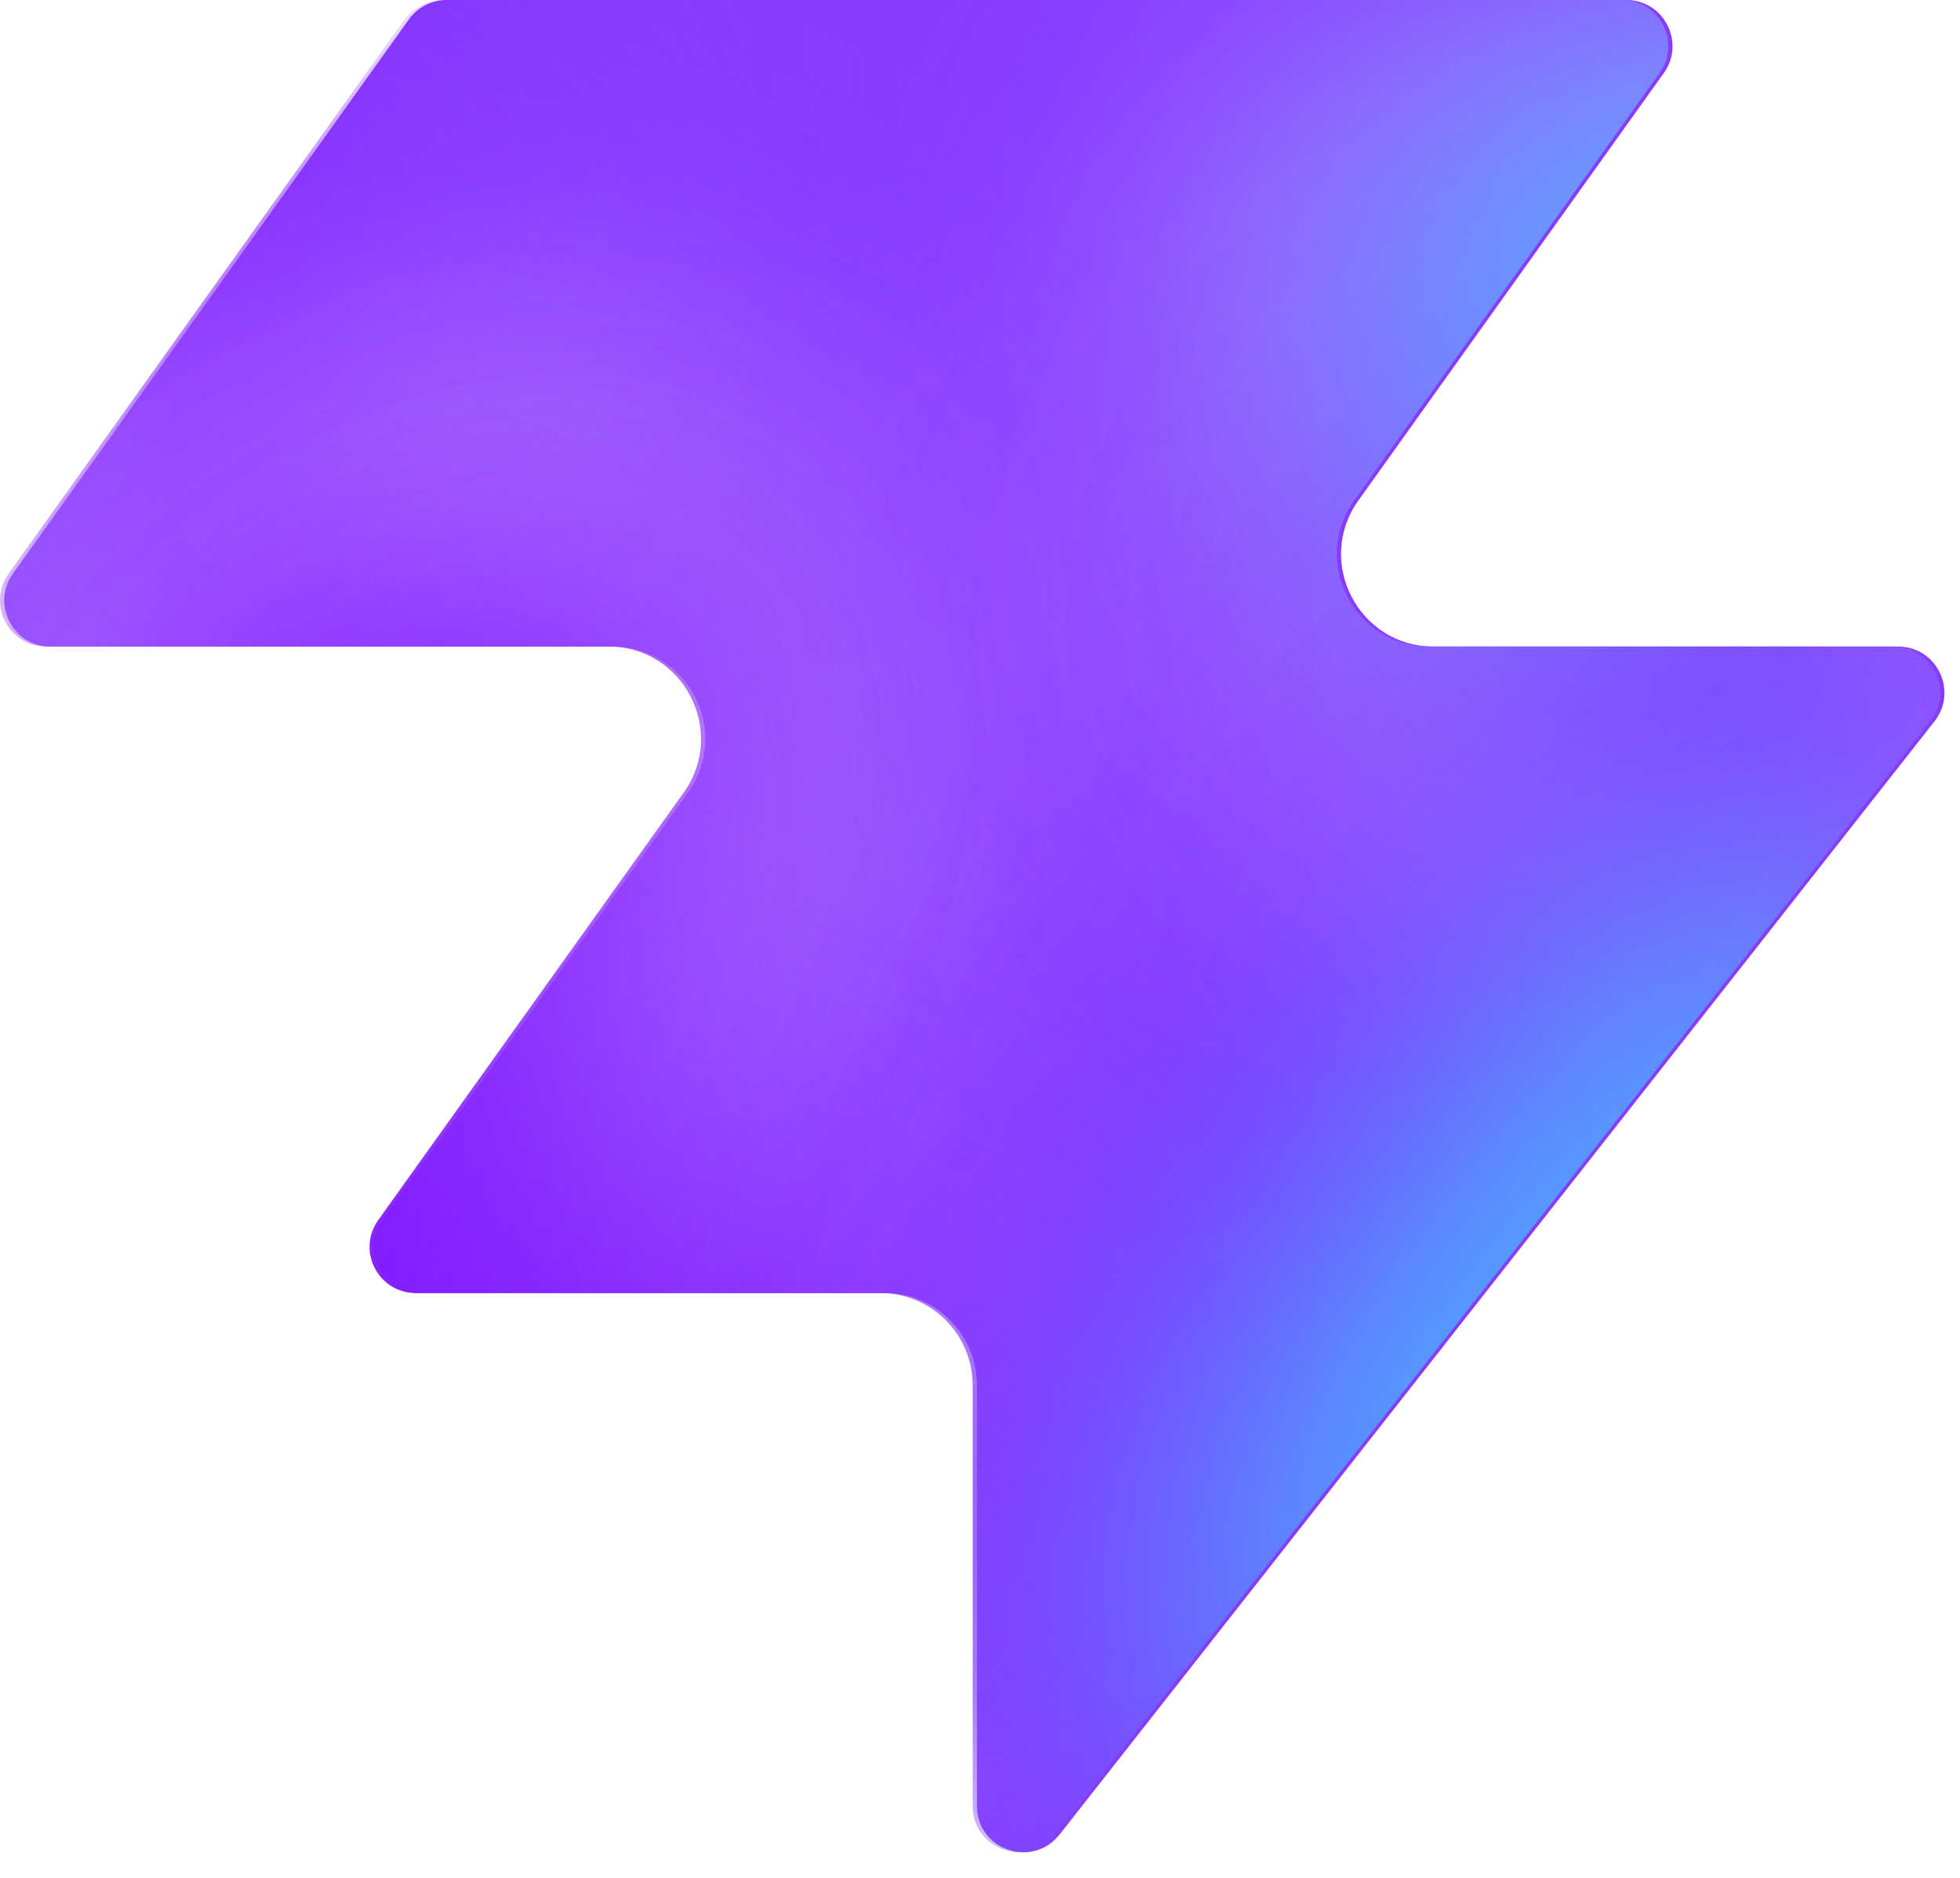
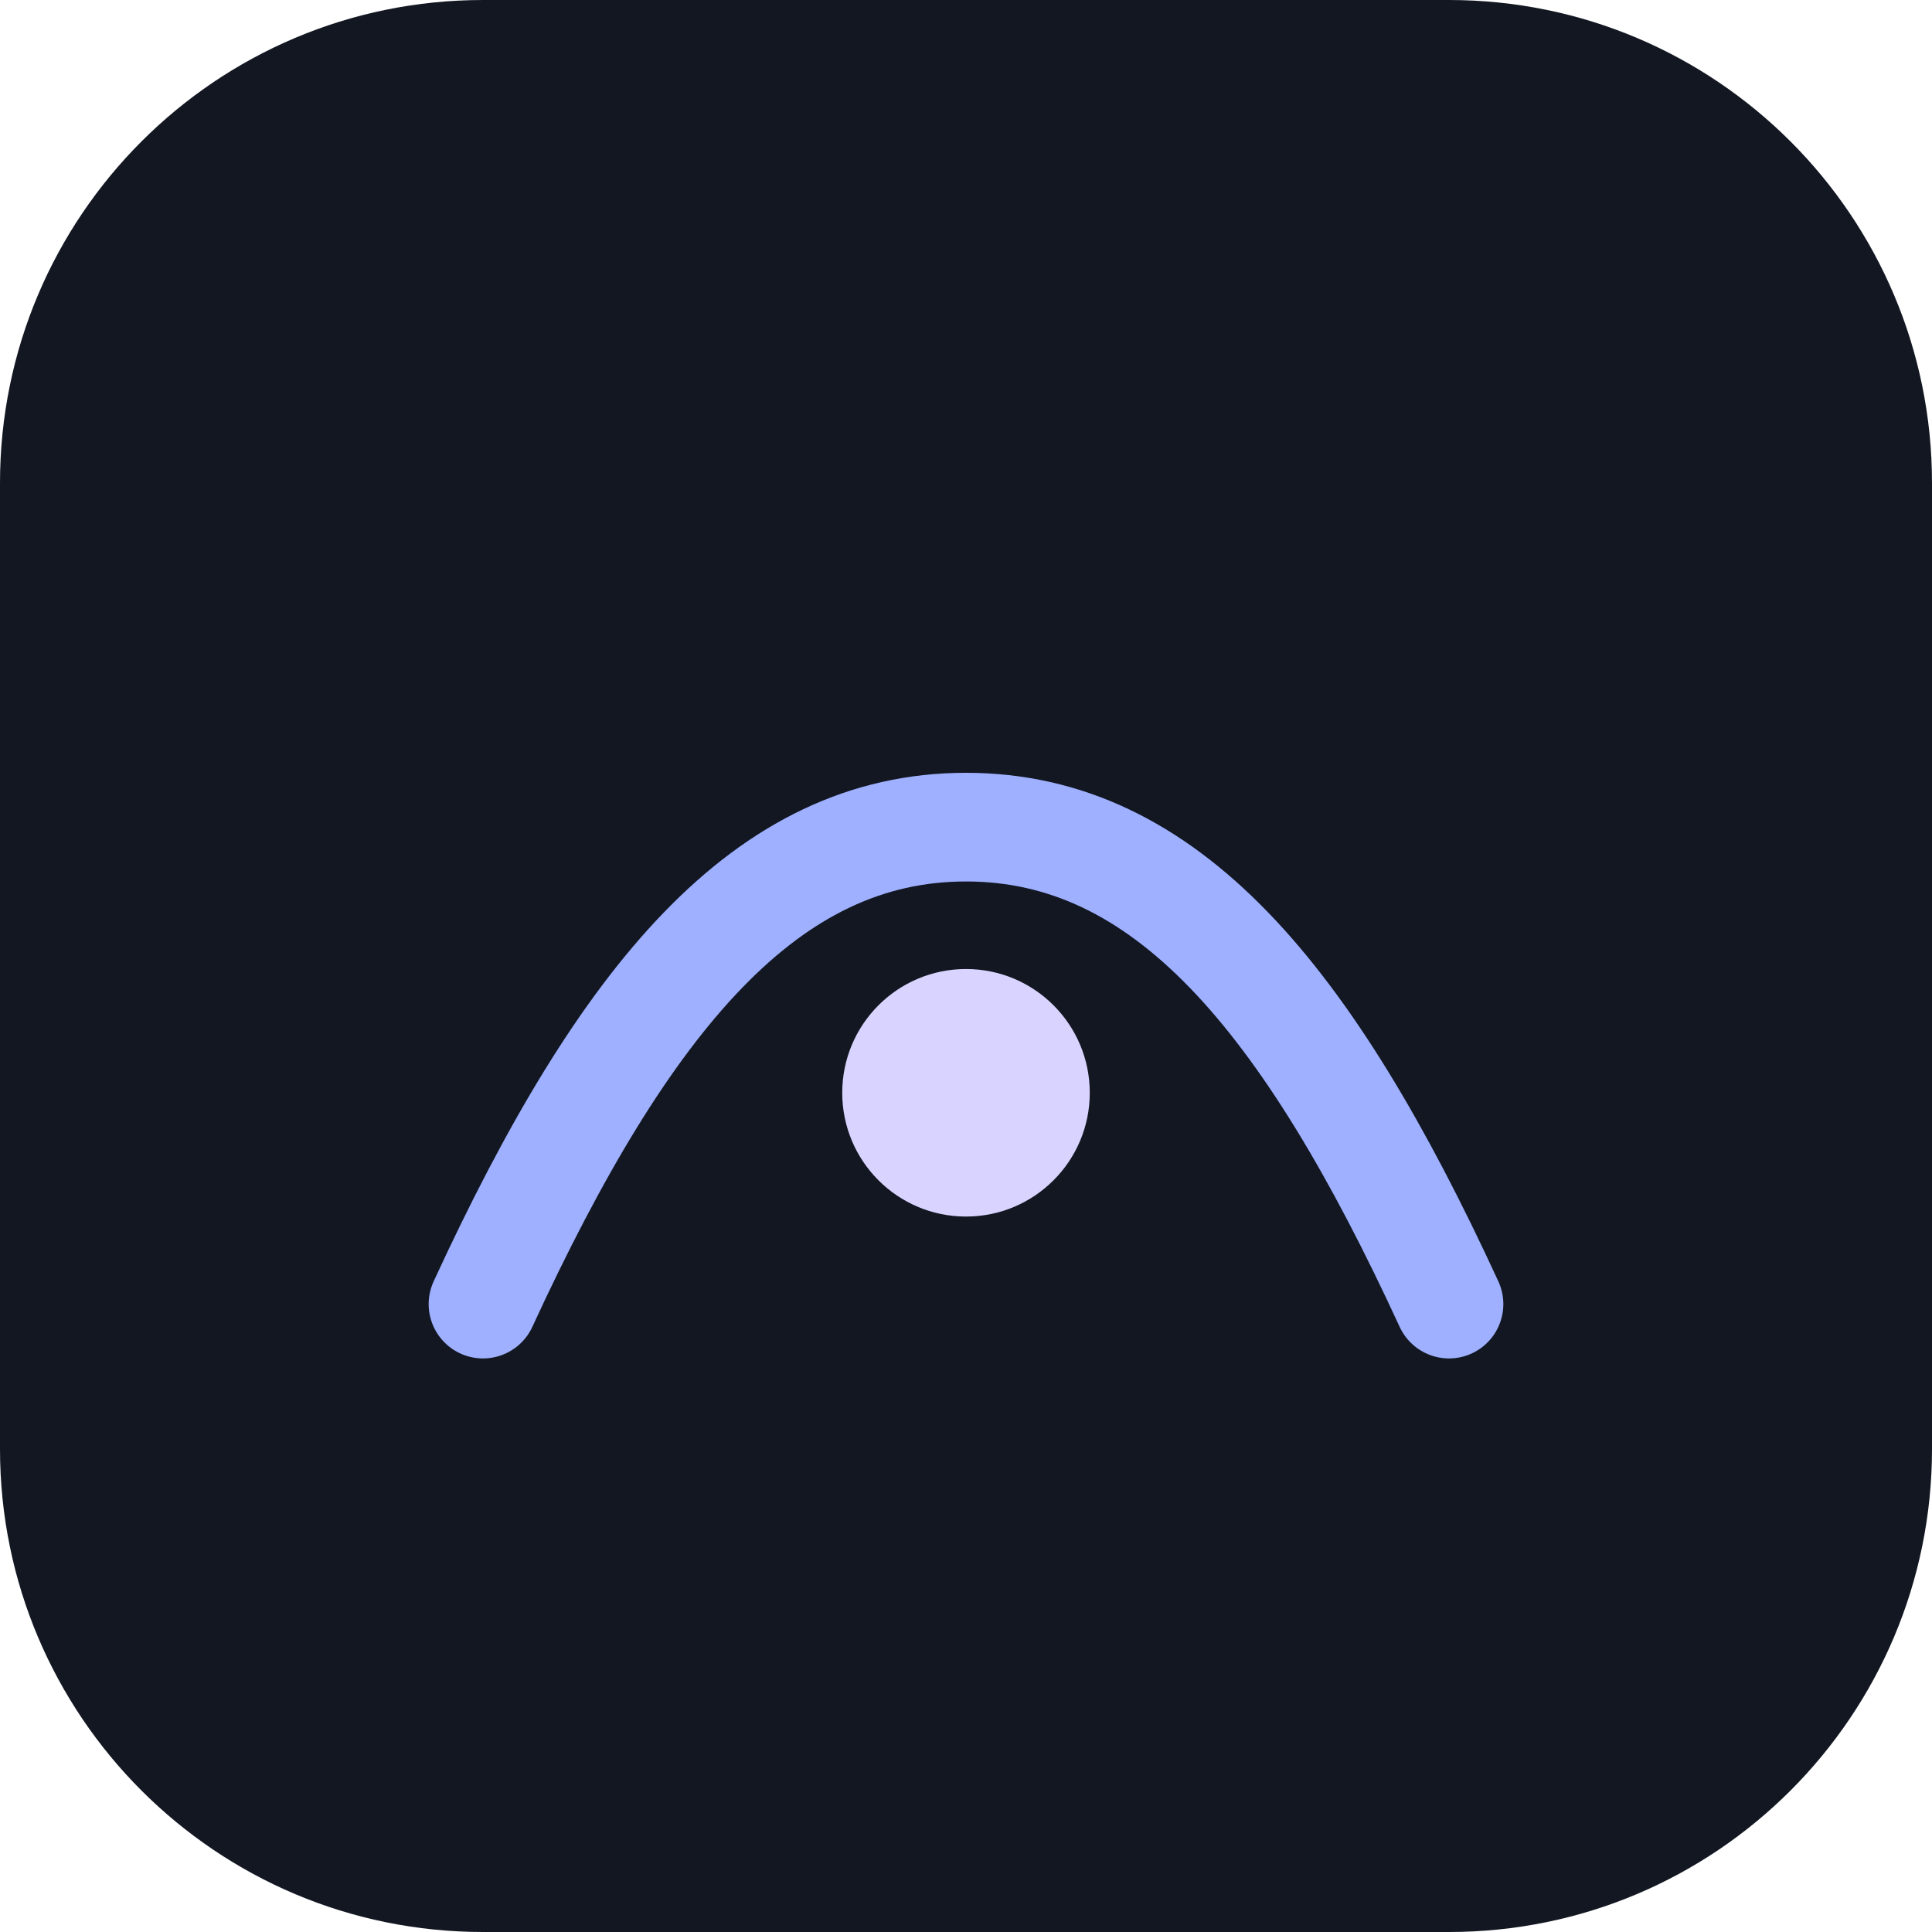
- <svg xmlns="http://www.w3.org/2000/svg" width="48" height="46" fill="none" viewBox="0 0 48 46">
-   <path fill="#863bff" d="M25.946 44.938c-.664.845-2.021.375-2.021-.698V33.937a2.26 2.26 0 0 0-2.262-2.262H10.287c-.92 0-1.456-1.04-.92-1.788l7.48-10.471c1.07-1.497 0-3.578-1.842-3.578H1.237c-.92 0-1.456-1.04-.92-1.788L10.013.474c.214-.297.556-.474.92-.474h28.894c.92 0 1.456 1.04.92 1.788l-7.48 10.471c-1.07 1.498 0 3.579 1.842 3.579h11.377c.943 0 1.473 1.088.89 1.83L25.947 44.94z" style="fill:#863bff;fill:color(display-p3 .525 .23 1);fill-opacity:1" />
-   <mask id="a" width="48" height="46" x="0" y="0" maskUnits="userSpaceOnUse" style="mask-type:alpha">
-     <path fill="#000" d="M25.842 44.938c-.664.844-2.021.375-2.021-.698V33.937a2.26 2.26 0 0 0-2.262-2.262H10.183c-.92 0-1.456-1.04-.92-1.788l7.48-10.471c1.07-1.498 0-3.579-1.842-3.579H1.133c-.92 0-1.456-1.04-.92-1.787L9.91.473c.214-.297.556-.474.92-.474h28.894c.92 0 1.456 1.04.92 1.788l-7.48 10.471c-1.07 1.498 0 3.578 1.842 3.578h11.377c.943 0 1.473 1.088.89 1.832L25.843 44.94z" style="fill:#000;fill-opacity:1" />
-   </mask>
-   <g mask="url(#a)">
-     <g filter="url(#b)">
-       <ellipse cx="5.508" cy="14.704" fill="#ede6ff" rx="5.508" ry="14.704" style="fill:#ede6ff;fill:color(display-p3 .927 .903 1);fill-opacity:1" transform="matrix(.00324 1 1 -.00324 -4.47 31.516)" />
-     </g>
-     <g filter="url(#c)">
-       <ellipse cx="10.399" cy="29.851" fill="#ede6ff" rx="10.399" ry="29.851" style="fill:#ede6ff;fill:color(display-p3 .927 .903 1);fill-opacity:1" transform="matrix(.00324 1 1 -.00324 -39.328 7.883)" />
-     </g>
-     <g filter="url(#d)">
-       <ellipse cx="5.508" cy="30.487" fill="#7e14ff" rx="5.508" ry="30.487" style="fill:#7e14ff;fill:color(display-p3 .492 .077 1);fill-opacity:1" transform="rotate(89.814 -25.913 -14.639)scale(1 -1)" />
-     </g>
-     <g filter="url(#e)">
-       <ellipse cx="5.508" cy="30.599" fill="#7e14ff" rx="5.508" ry="30.599" style="fill:#7e14ff;fill:color(display-p3 .492 .077 1);fill-opacity:1" transform="rotate(89.814 -32.644 -3.334)scale(1 -1)" />
-     </g>
-     <g filter="url(#f)">
-       <ellipse cx="5.508" cy="30.599" fill="#7e14ff" rx="5.508" ry="30.599" style="fill:#7e14ff;fill:color(display-p3 .492 .077 1);fill-opacity:1" transform="matrix(.00324 1 1 -.00324 -34.34 30.47)" />
-     </g>
-     <g filter="url(#g)">
-       <ellipse cx="14.072" cy="22.078" fill="#ede6ff" rx="14.072" ry="22.078" style="fill:#ede6ff;fill:color(display-p3 .927 .903 1);fill-opacity:1" transform="rotate(93.35 24.506 48.493)scale(-1 1)" />
-     </g>
-     <g filter="url(#h)">
-       <ellipse cx="3.47" cy="21.501" fill="#7e14ff" rx="3.47" ry="21.501" style="fill:#7e14ff;fill:color(display-p3 .492 .077 1);fill-opacity:1" transform="rotate(89.009 28.708 47.59)scale(-1 1)" />
-     </g>
-     <g filter="url(#i)">
-       <ellipse cx="3.47" cy="21.501" fill="#7e14ff" rx="3.47" ry="21.501" style="fill:#7e14ff;fill:color(display-p3 .492 .077 1);fill-opacity:1" transform="rotate(89.009 28.708 47.59)scale(-1 1)" />
-     </g>
-     <g filter="url(#j)">
-       <ellipse cx=".387" cy="8.972" fill="#7e14ff" rx="4.407" ry="29.108" style="fill:#7e14ff;fill:color(display-p3 .492 .077 1);fill-opacity:1" transform="rotate(39.51 .387 8.972)" />
-     </g>
-     <g filter="url(#k)">
-       <ellipse cx="47.523" cy="-6.092" fill="#7e14ff" rx="4.407" ry="29.108" style="fill:#7e14ff;fill:color(display-p3 .492 .077 1);fill-opacity:1" transform="rotate(37.892 47.523 -6.092)" />
-     </g>
-     <g filter="url(#l)">
-       <ellipse cx="41.412" cy="6.333" fill="#47bfff" rx="5.971" ry="9.665" style="fill:#47bfff;fill:color(display-p3 .28 .748 1);fill-opacity:1" transform="rotate(37.892 41.412 6.333)" />
-     </g>
-     <g filter="url(#m)">
-       <ellipse cx="-1.879" cy="38.332" fill="#7e14ff" rx="4.407" ry="29.108" style="fill:#7e14ff;fill:color(display-p3 .492 .077 1);fill-opacity:1" transform="rotate(37.892 -1.88 38.332)" />
-     </g>
-     <g filter="url(#n)">
-       <ellipse cx="-1.879" cy="38.332" fill="#7e14ff" rx="4.407" ry="29.108" style="fill:#7e14ff;fill:color(display-p3 .492 .077 1);fill-opacity:1" transform="rotate(37.892 -1.88 38.332)" />
-     </g>
-     <g filter="url(#o)">
-       <ellipse cx="35.651" cy="29.907" fill="#7e14ff" rx="4.407" ry="29.108" style="fill:#7e14ff;fill:color(display-p3 .492 .077 1);fill-opacity:1" transform="rotate(37.892 35.651 29.907)" />
-     </g>
-     <g filter="url(#p)">
-       <ellipse cx="38.418" cy="32.4" fill="#47bfff" rx="5.971" ry="15.297" style="fill:#47bfff;fill:color(display-p3 .28 .748 1);fill-opacity:1" transform="rotate(37.892 38.418 32.4)" />
-     </g>
-   </g>
-   <defs>
-     <filter id="b" width="60.045" height="41.654" x="-19.77" y="16.149" color-interpolation-filters="sRGB" filterUnits="userSpaceOnUse">
-       <feFlood flood-opacity="0" result="BackgroundImageFix" />
-       <feBlend in="SourceGraphic" in2="BackgroundImageFix" result="shape" />
-       <feGaussianBlur result="effect1_foregroundBlur_2002_17158" stdDeviation="7.659" />
-     </filter>
-     <filter id="c" width="90.34" height="51.437" x="-54.613" y="-7.533" color-interpolation-filters="sRGB" filterUnits="userSpaceOnUse">
-       <feFlood flood-opacity="0" result="BackgroundImageFix" />
-       <feBlend in="SourceGraphic" in2="BackgroundImageFix" result="shape" />
-       <feGaussianBlur result="effect1_foregroundBlur_2002_17158" stdDeviation="7.659" />
-     </filter>
-     <filter id="d" width="79.355" height="29.4" x="-49.64" y="2.03" color-interpolation-filters="sRGB" filterUnits="userSpaceOnUse">
-       <feFlood flood-opacity="0" result="BackgroundImageFix" />
-       <feBlend in="SourceGraphic" in2="BackgroundImageFix" result="shape" />
-       <feGaussianBlur result="effect1_foregroundBlur_2002_17158" stdDeviation="4.596" />
-     </filter>
-     <filter id="e" width="79.579" height="29.4" x="-45.045" y="20.029" color-interpolation-filters="sRGB" filterUnits="userSpaceOnUse">
-       <feFlood flood-opacity="0" result="BackgroundImageFix" />
-       <feBlend in="SourceGraphic" in2="BackgroundImageFix" result="shape" />
-       <feGaussianBlur result="effect1_foregroundBlur_2002_17158" stdDeviation="4.596" />
-     </filter>
-     <filter id="f" width="79.579" height="29.4" x="-43.513" y="21.178" color-interpolation-filters="sRGB" filterUnits="userSpaceOnUse">
-       <feFlood flood-opacity="0" result="BackgroundImageFix" />
-       <feBlend in="SourceGraphic" in2="BackgroundImageFix" result="shape" />
-       <feGaussianBlur result="effect1_foregroundBlur_2002_17158" stdDeviation="4.596" />
-     </filter>
-     <filter id="g" width="74.749" height="58.852" x="15.756" y="-17.901" color-interpolation-filters="sRGB" filterUnits="userSpaceOnUse">
-       <feFlood flood-opacity="0" result="BackgroundImageFix" />
-       <feBlend in="SourceGraphic" in2="BackgroundImageFix" result="shape" />
-       <feGaussianBlur result="effect1_foregroundBlur_2002_17158" stdDeviation="7.659" />
-     </filter>
-     <filter id="h" width="61.377" height="25.362" x="23.548" y="2.284" color-interpolation-filters="sRGB" filterUnits="userSpaceOnUse">
-       <feFlood flood-opacity="0" result="BackgroundImageFix" />
-       <feBlend in="SourceGraphic" in2="BackgroundImageFix" result="shape" />
-       <feGaussianBlur result="effect1_foregroundBlur_2002_17158" stdDeviation="4.596" />
-     </filter>
-     <filter id="i" width="61.377" height="25.362" x="23.548" y="2.284" color-interpolation-filters="sRGB" filterUnits="userSpaceOnUse">
-       <feFlood flood-opacity="0" result="BackgroundImageFix" />
-       <feBlend in="SourceGraphic" in2="BackgroundImageFix" result="shape" />
-       <feGaussianBlur result="effect1_foregroundBlur_2002_17158" stdDeviation="4.596" />
-     </filter>
-     <filter id="j" width="56.045" height="63.649" x="-27.636" y="-22.853" color-interpolation-filters="sRGB" filterUnits="userSpaceOnUse">
-       <feFlood flood-opacity="0" result="BackgroundImageFix" />
-       <feBlend in="SourceGraphic" in2="BackgroundImageFix" result="shape" />
-       <feGaussianBlur result="effect1_foregroundBlur_2002_17158" stdDeviation="4.596" />
-     </filter>
-     <filter id="k" width="54.814" height="64.646" x="20.116" y="-38.415" color-interpolation-filters="sRGB" filterUnits="userSpaceOnUse">
-       <feFlood flood-opacity="0" result="BackgroundImageFix" />
-       <feBlend in="SourceGraphic" in2="BackgroundImageFix" result="shape" />
-       <feGaussianBlur result="effect1_foregroundBlur_2002_17158" stdDeviation="4.596" />
-     </filter>
-     <filter id="l" width="33.541" height="35.313" x="24.641" y="-11.323" color-interpolation-filters="sRGB" filterUnits="userSpaceOnUse">
-       <feFlood flood-opacity="0" result="BackgroundImageFix" />
-       <feBlend in="SourceGraphic" in2="BackgroundImageFix" result="shape" />
-       <feGaussianBlur result="effect1_foregroundBlur_2002_17158" stdDeviation="4.596" />
-     </filter>
-     <filter id="m" width="54.814" height="64.646" x="-29.286" y="6.009" color-interpolation-filters="sRGB" filterUnits="userSpaceOnUse">
-       <feFlood flood-opacity="0" result="BackgroundImageFix" />
-       <feBlend in="SourceGraphic" in2="BackgroundImageFix" result="shape" />
-       <feGaussianBlur result="effect1_foregroundBlur_2002_17158" stdDeviation="4.596" />
-     </filter>
-     <filter id="n" width="54.814" height="64.646" x="-29.286" y="6.009" color-interpolation-filters="sRGB" filterUnits="userSpaceOnUse">
-       <feFlood flood-opacity="0" result="BackgroundImageFix" />
-       <feBlend in="SourceGraphic" in2="BackgroundImageFix" result="shape" />
-       <feGaussianBlur result="effect1_foregroundBlur_2002_17158" stdDeviation="4.596" />
-     </filter>
-     <filter id="o" width="54.814" height="64.646" x="8.244" y="-2.416" color-interpolation-filters="sRGB" filterUnits="userSpaceOnUse">
-       <feFlood flood-opacity="0" result="BackgroundImageFix" />
-       <feBlend in="SourceGraphic" in2="BackgroundImageFix" result="shape" />
-       <feGaussianBlur result="effect1_foregroundBlur_2002_17158" stdDeviation="4.596" />
-     </filter>
-     <filter id="p" width="39.409" height="43.623" x="18.713" y="10.588" color-interpolation-filters="sRGB" filterUnits="userSpaceOnUse">
-       <feFlood flood-opacity="0" result="BackgroundImageFix" />
-       <feBlend in="SourceGraphic" in2="BackgroundImageFix" result="shape" />
-       <feGaussianBlur result="effect1_foregroundBlur_2002_17158" stdDeviation="4.596" />
-     </filter>
-   </defs>
+ <svg xmlns="http://www.w3.org/2000/svg" viewBox="0 0 32 32">
+   <rect width="32" height="32" rx="8" fill="#121722" />
+   <path d="M8 21.6c2.35-5.1 4.7-7.9 8-7.9s5.65 2.8 8 7.9" fill="none" stroke="#9eb0ff" stroke-width="1.8" stroke-linecap="round" />
+   <circle cx="16" cy="18.1" r="2.05" fill="#d9d4ff" />
</svg>
